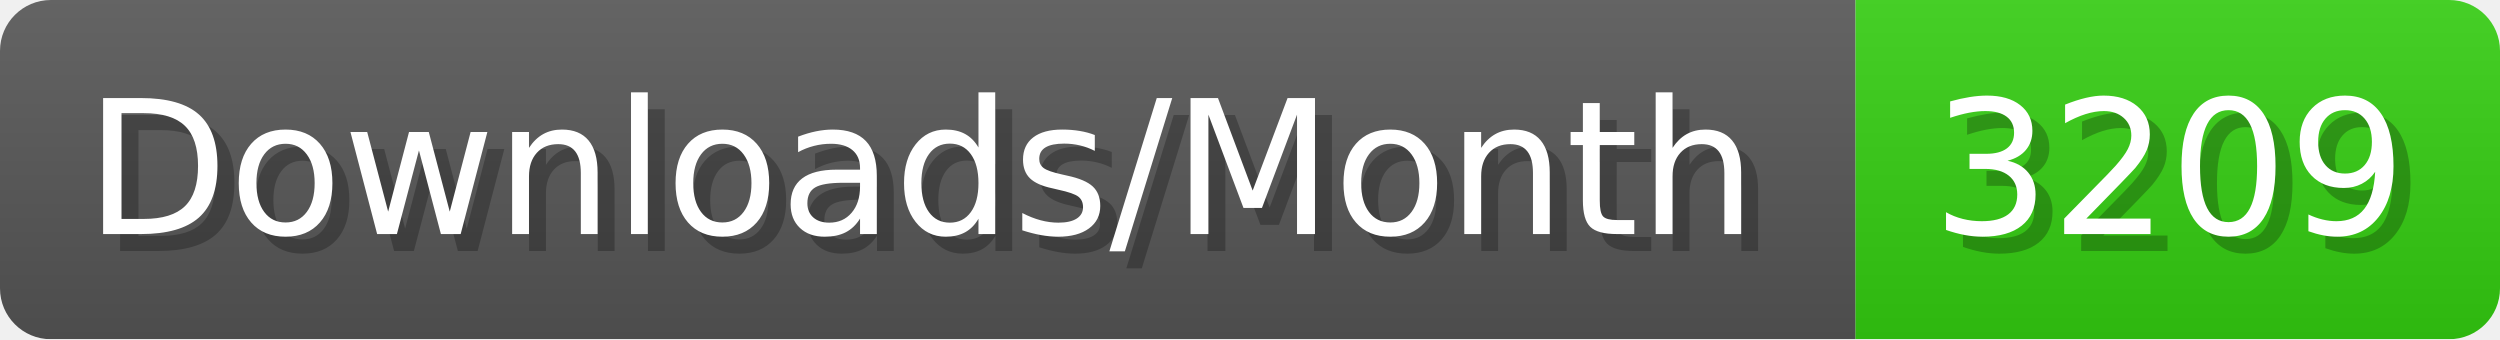
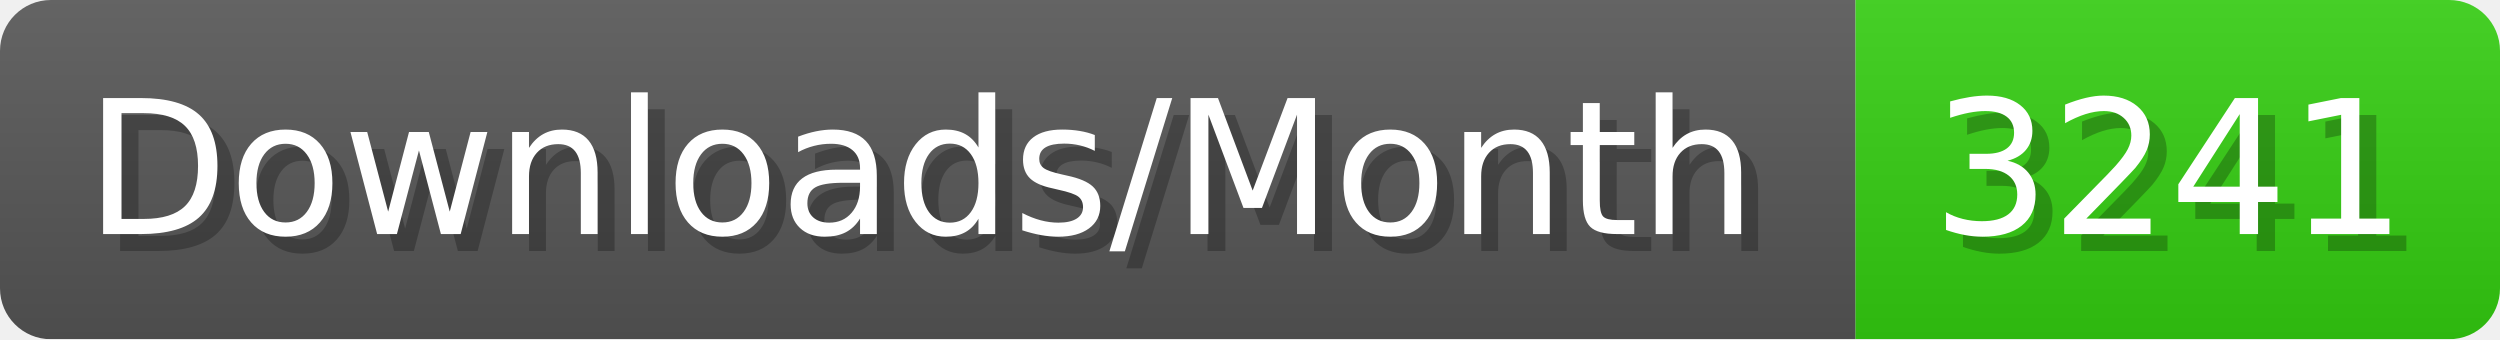
- <svg xmlns="http://www.w3.org/2000/svg" width="147.4" height="20" viewBox="0 0 1474 200" role="img" aria-label="Downloads/Month: 3209">
+ <svg xmlns="http://www.w3.org/2000/svg" width="147.4" height="20" viewBox="0 0 1474 200" role="img" aria-label="Downloads/Month: 3241">
  <linearGradient id="YlXUI" x2="0" y2="100%">
    <stop offset="0" stop-opacity=".1" stop-color="#EEE" />
    <stop offset="1" stop-opacity=".1" />
  </linearGradient>
  <mask id="JHhop">
    <rect width="1474" height="200" rx="30" fill="#FFF" />
  </mask>
  <g mask="url(#JHhop)">
    <rect width="1094" height="200" fill="#555" />
    <rect width="380" height="200" fill="#3C1" x="1094" />
    <rect width="1474" height="200" fill="url(#YlXUI)" />
  </g>
  <g aria-hidden="true" fill="#fff" text-anchor="start" font-family="Verdana,DejaVu Sans,sans-serif" font-size="110">
    <text x="60" y="148" textLength="994" fill="#000" opacity="0.25">Downloads/Month</text>
    <text x="50" y="138" textLength="994">Downloads/Month</text>
-     <text x="1149" y="148" textLength="280" fill="#000" opacity="0.25">3209</text>
-     <text x="1139" y="138" textLength="280">3209</text>
+     <text x="1149" y="148" textLength="280" fill="#000" opacity="0.25">3241</text>
+     <text x="1139" y="138" textLength="280">3241</text>
  </g>
</svg>
